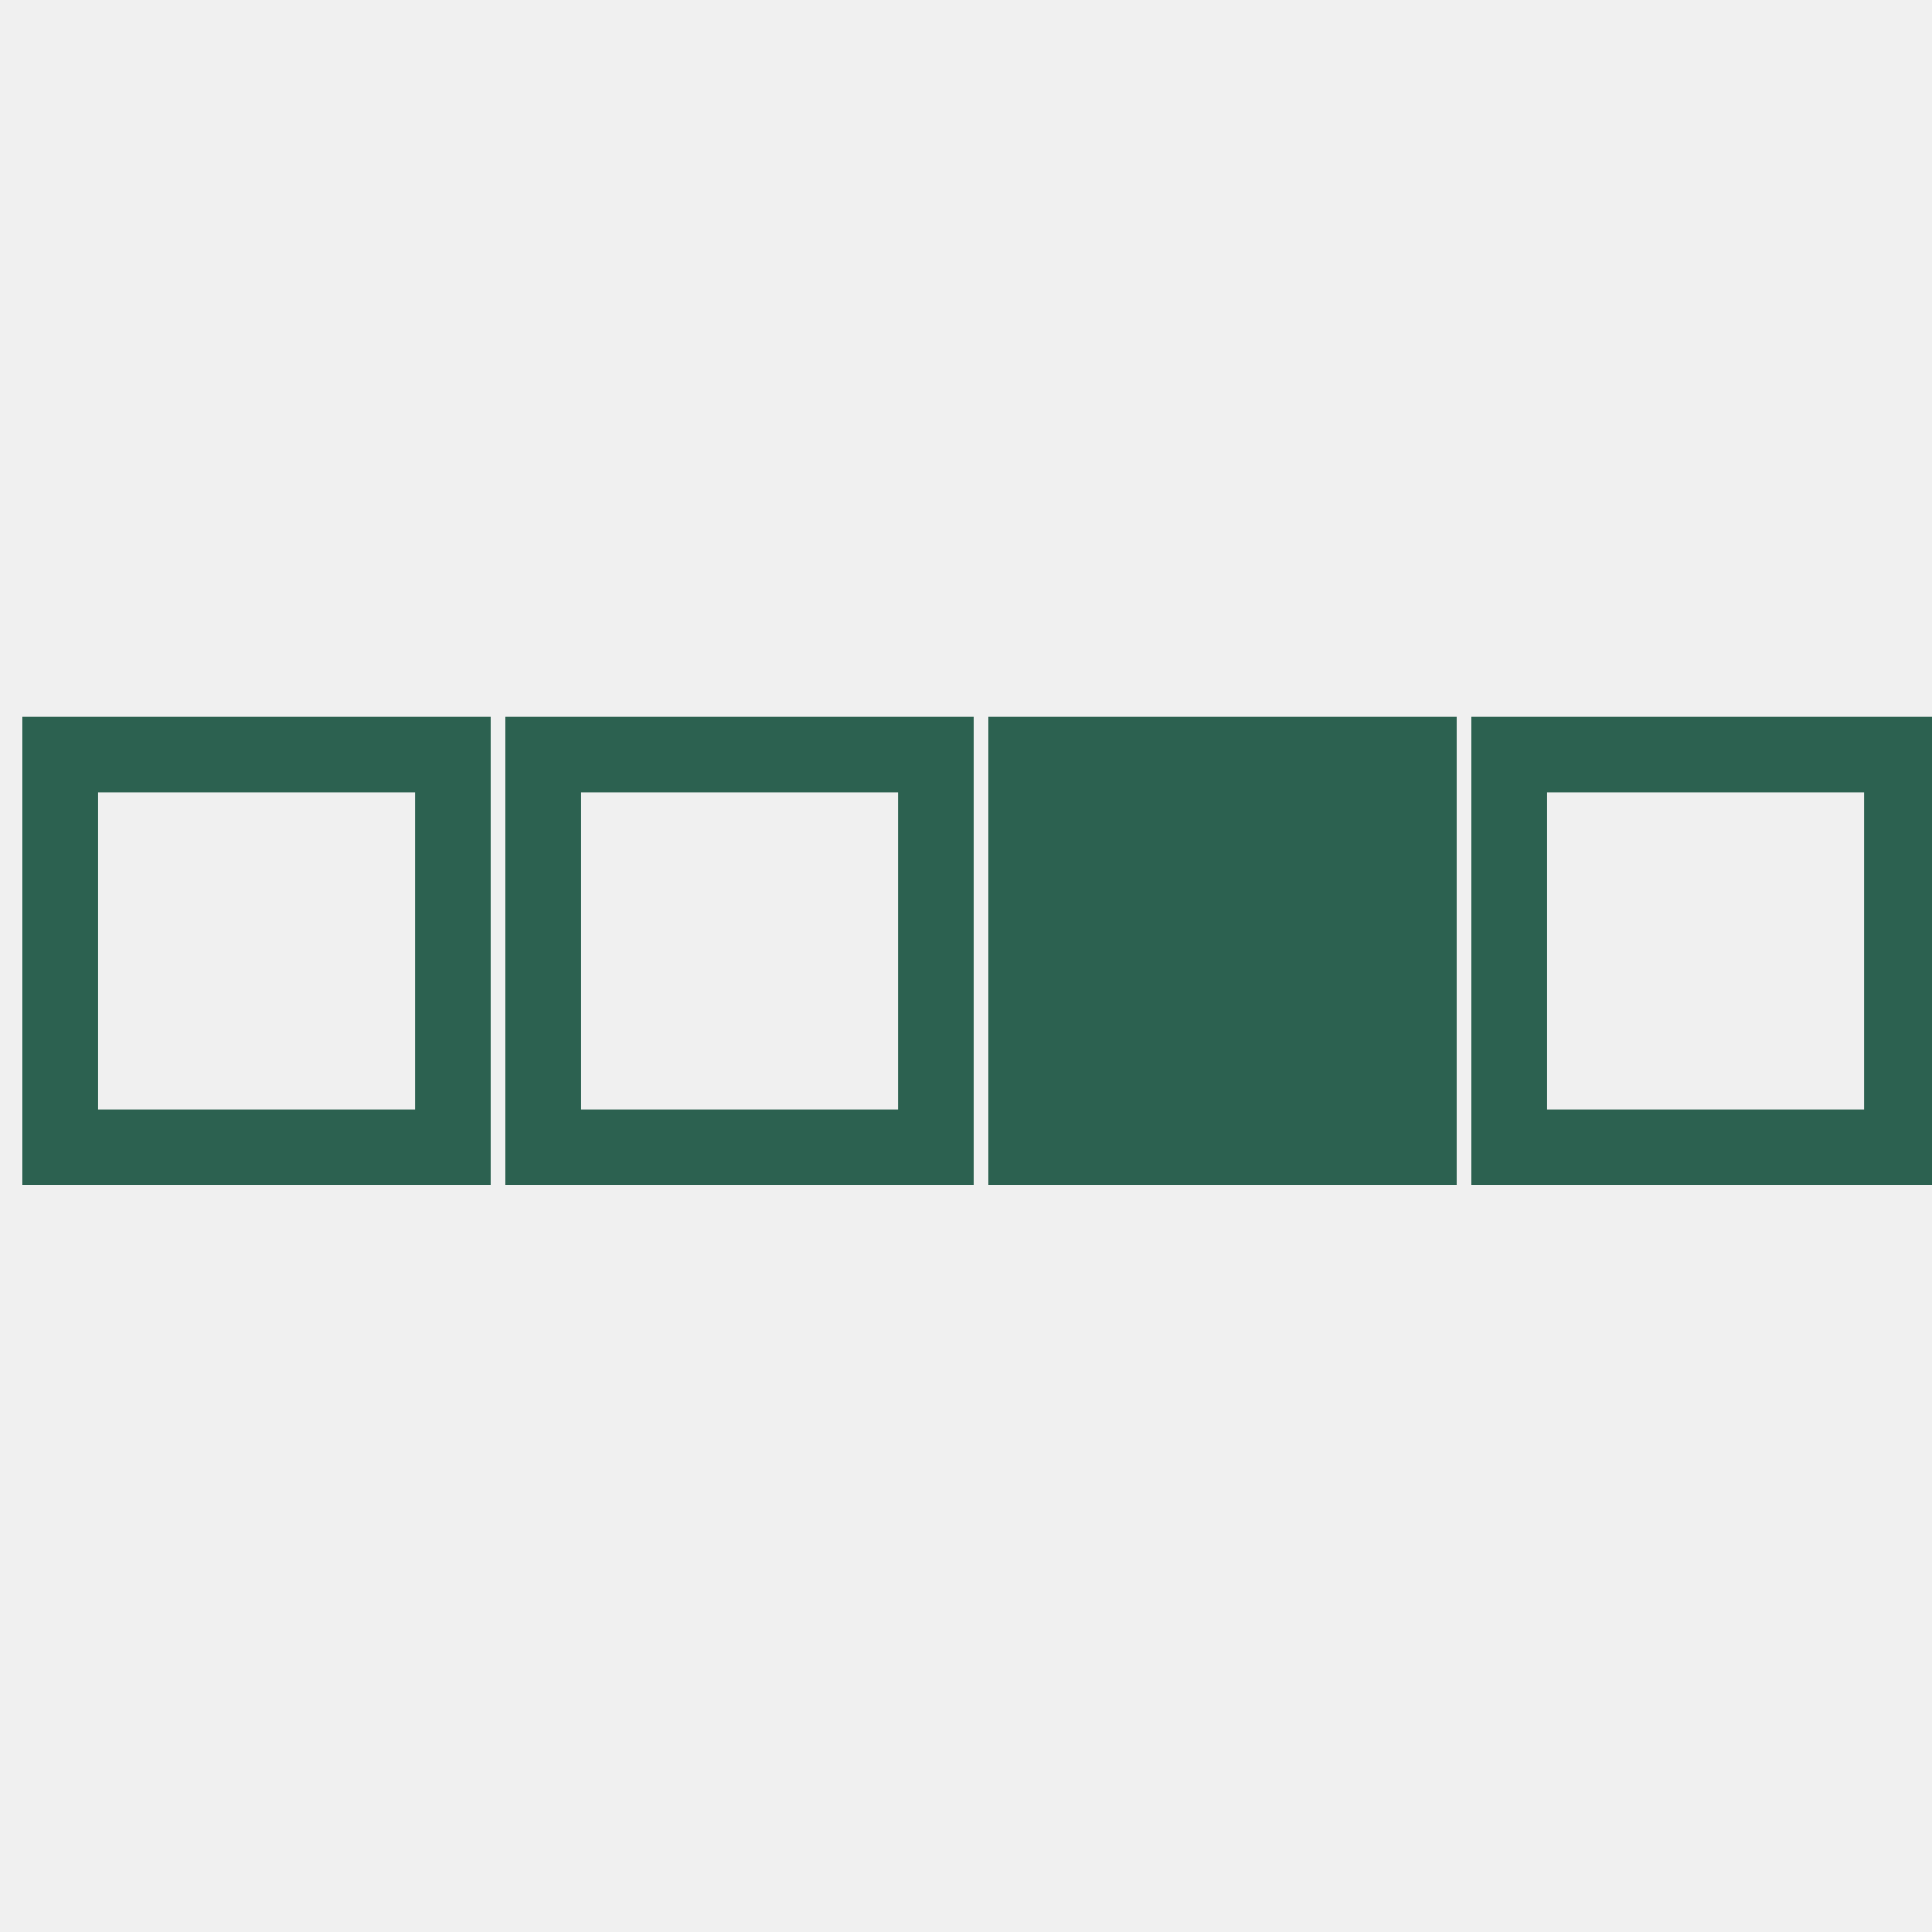
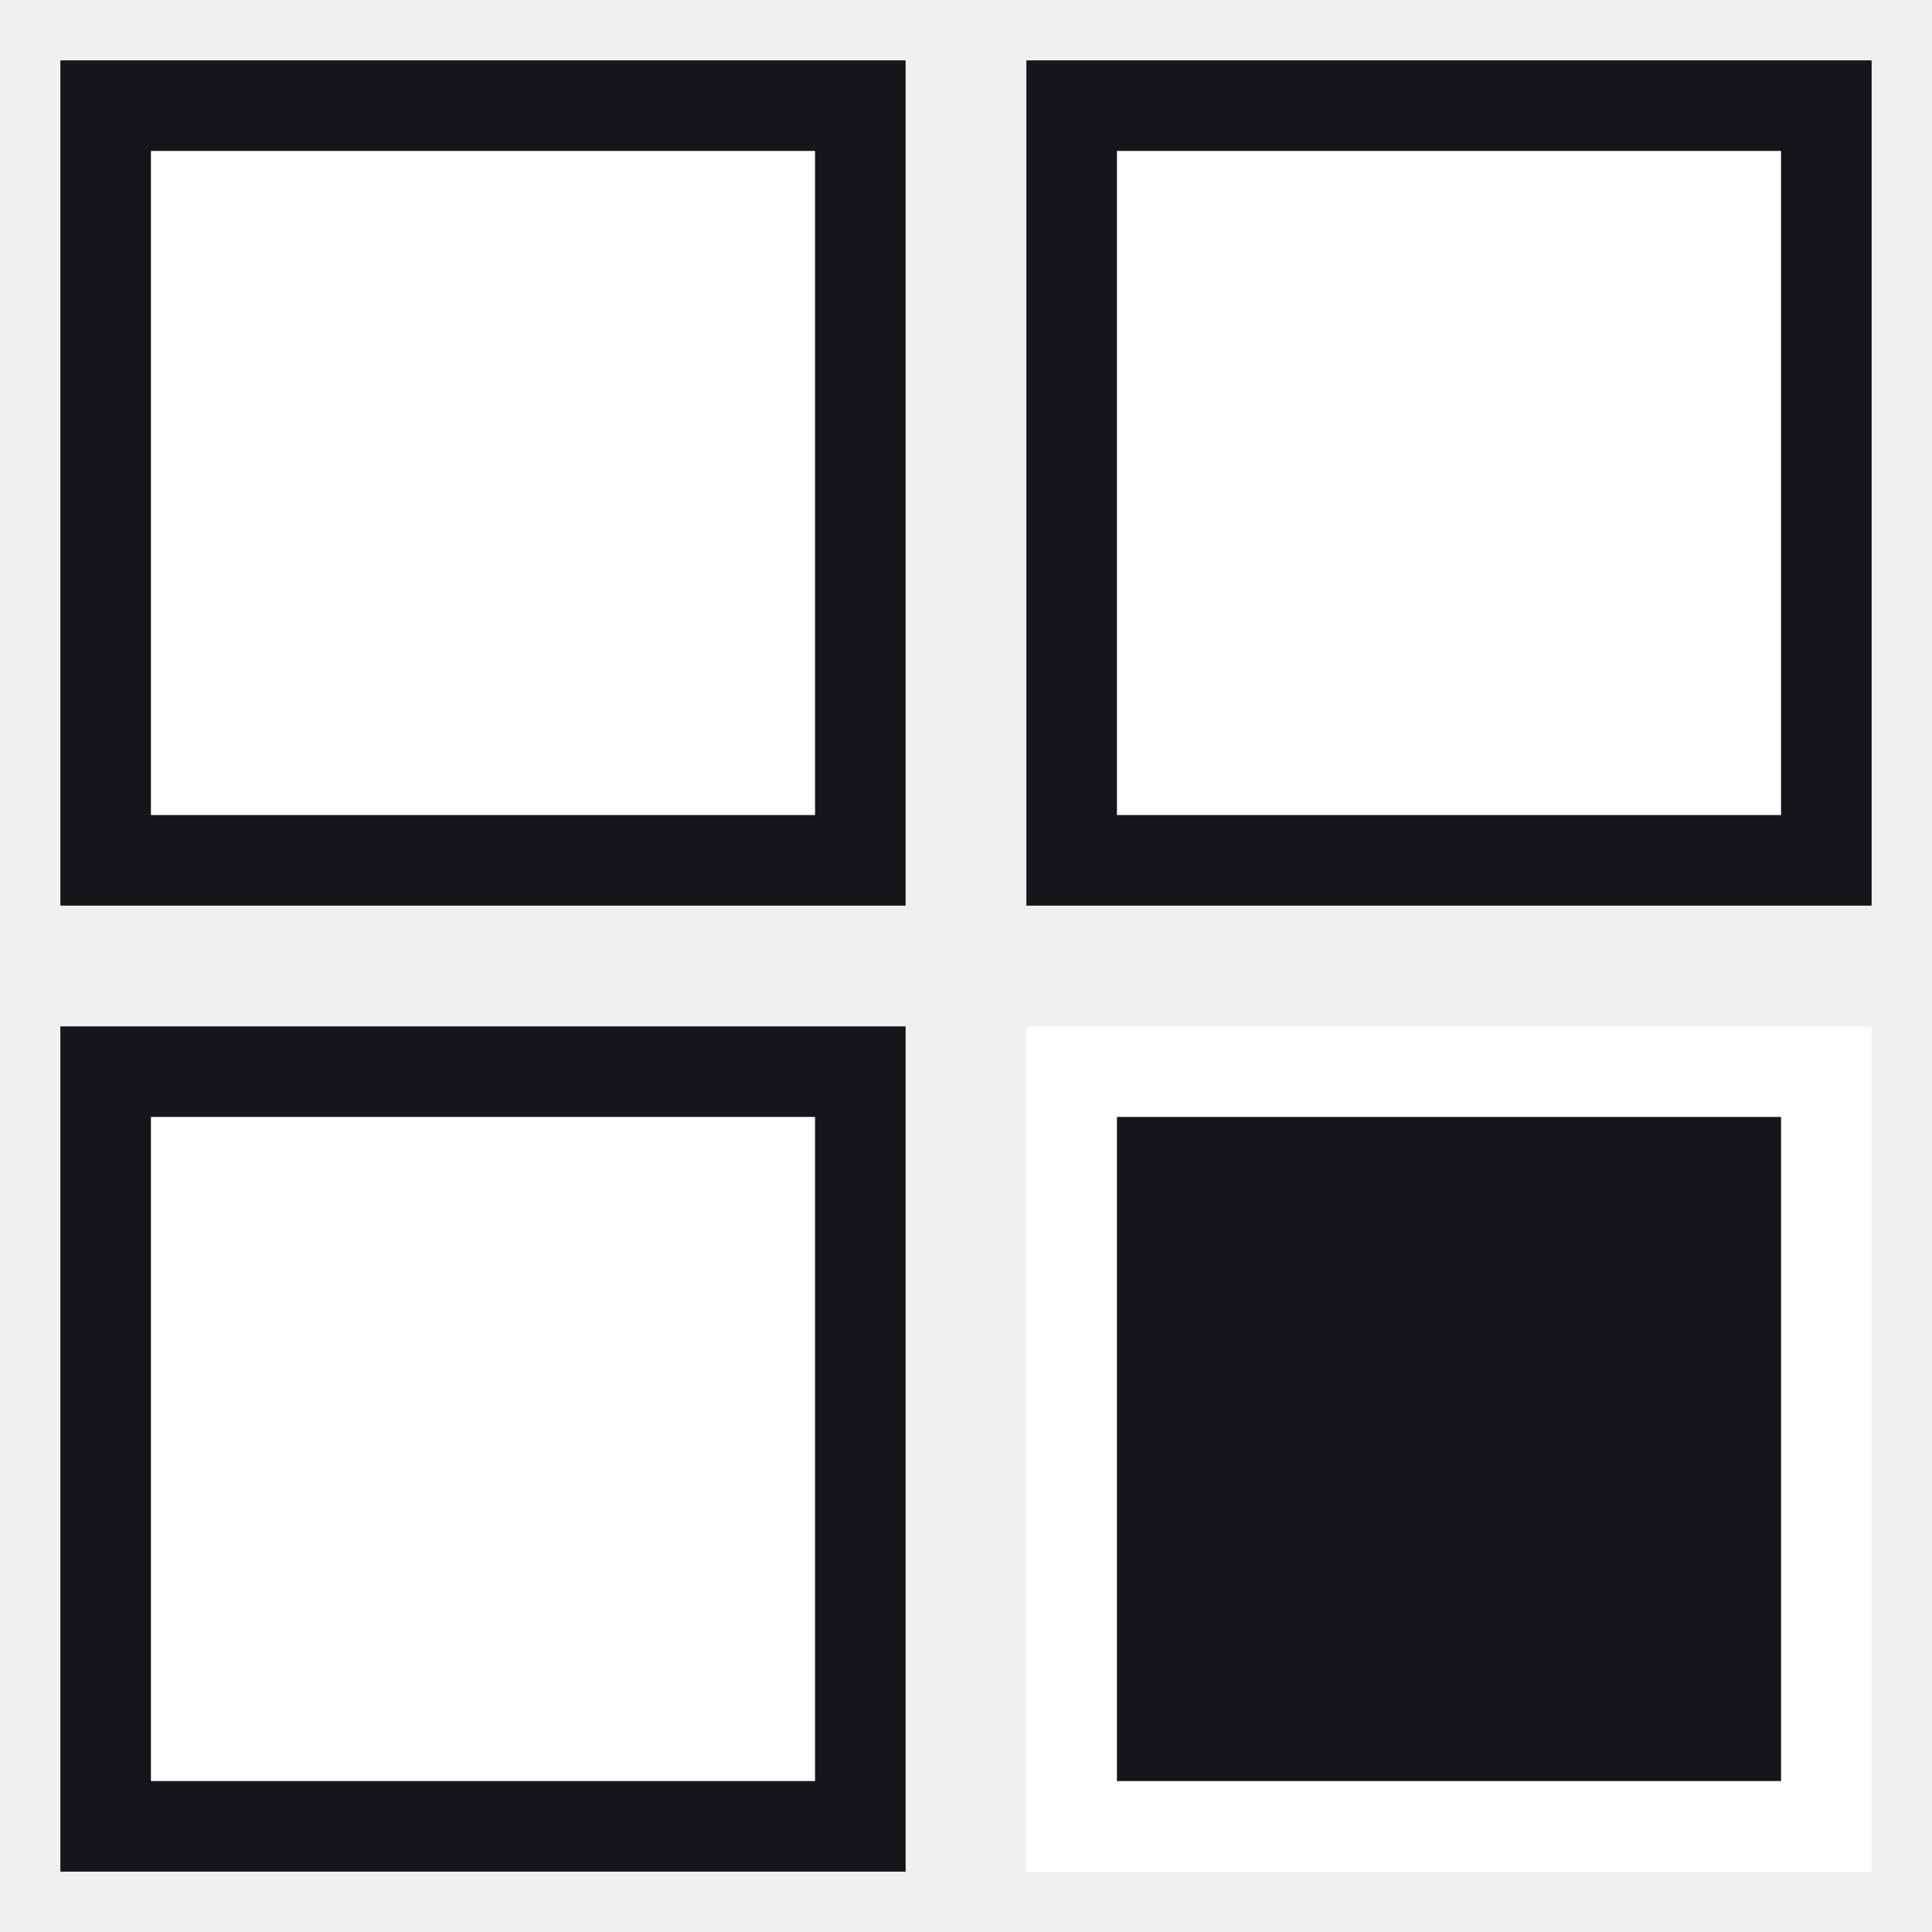
- <svg xmlns="http://www.w3.org/2000/svg" viewBox="0 -22 64 64">
-   <g fill="none" stroke="#2c6150" stroke-width="2.5">
-     <rect x="2" y="3" width="13" height="13" />
-     <rect x="18" y="3" width="13" height="13" />
-     <rect x="34" y="3" width="13" height="13" fill="#2c6150" />
-     <rect x="50" y="3" width="13" height="13" />
+ <svg xmlns="http://www.w3.org/2000/svg" viewBox="0 0 32 32">
+   <g stroke="#14161a" stroke-width="1.5">
+     <rect x="1.75" y="1.75" width="12.5" height="12.5" fill="#fff" />
+     <rect x="17.75" y="1.75" width="12.5" height="12.5" fill="#fff" />
+     <rect x="1.75" y="17.75" width="12.5" height="12.5" fill="#fff" />
+     <rect x="17.75" y="17.75" width="12.5" height="12.5" fill="#14161a" stroke="#fff" />
  </g>
</svg>
